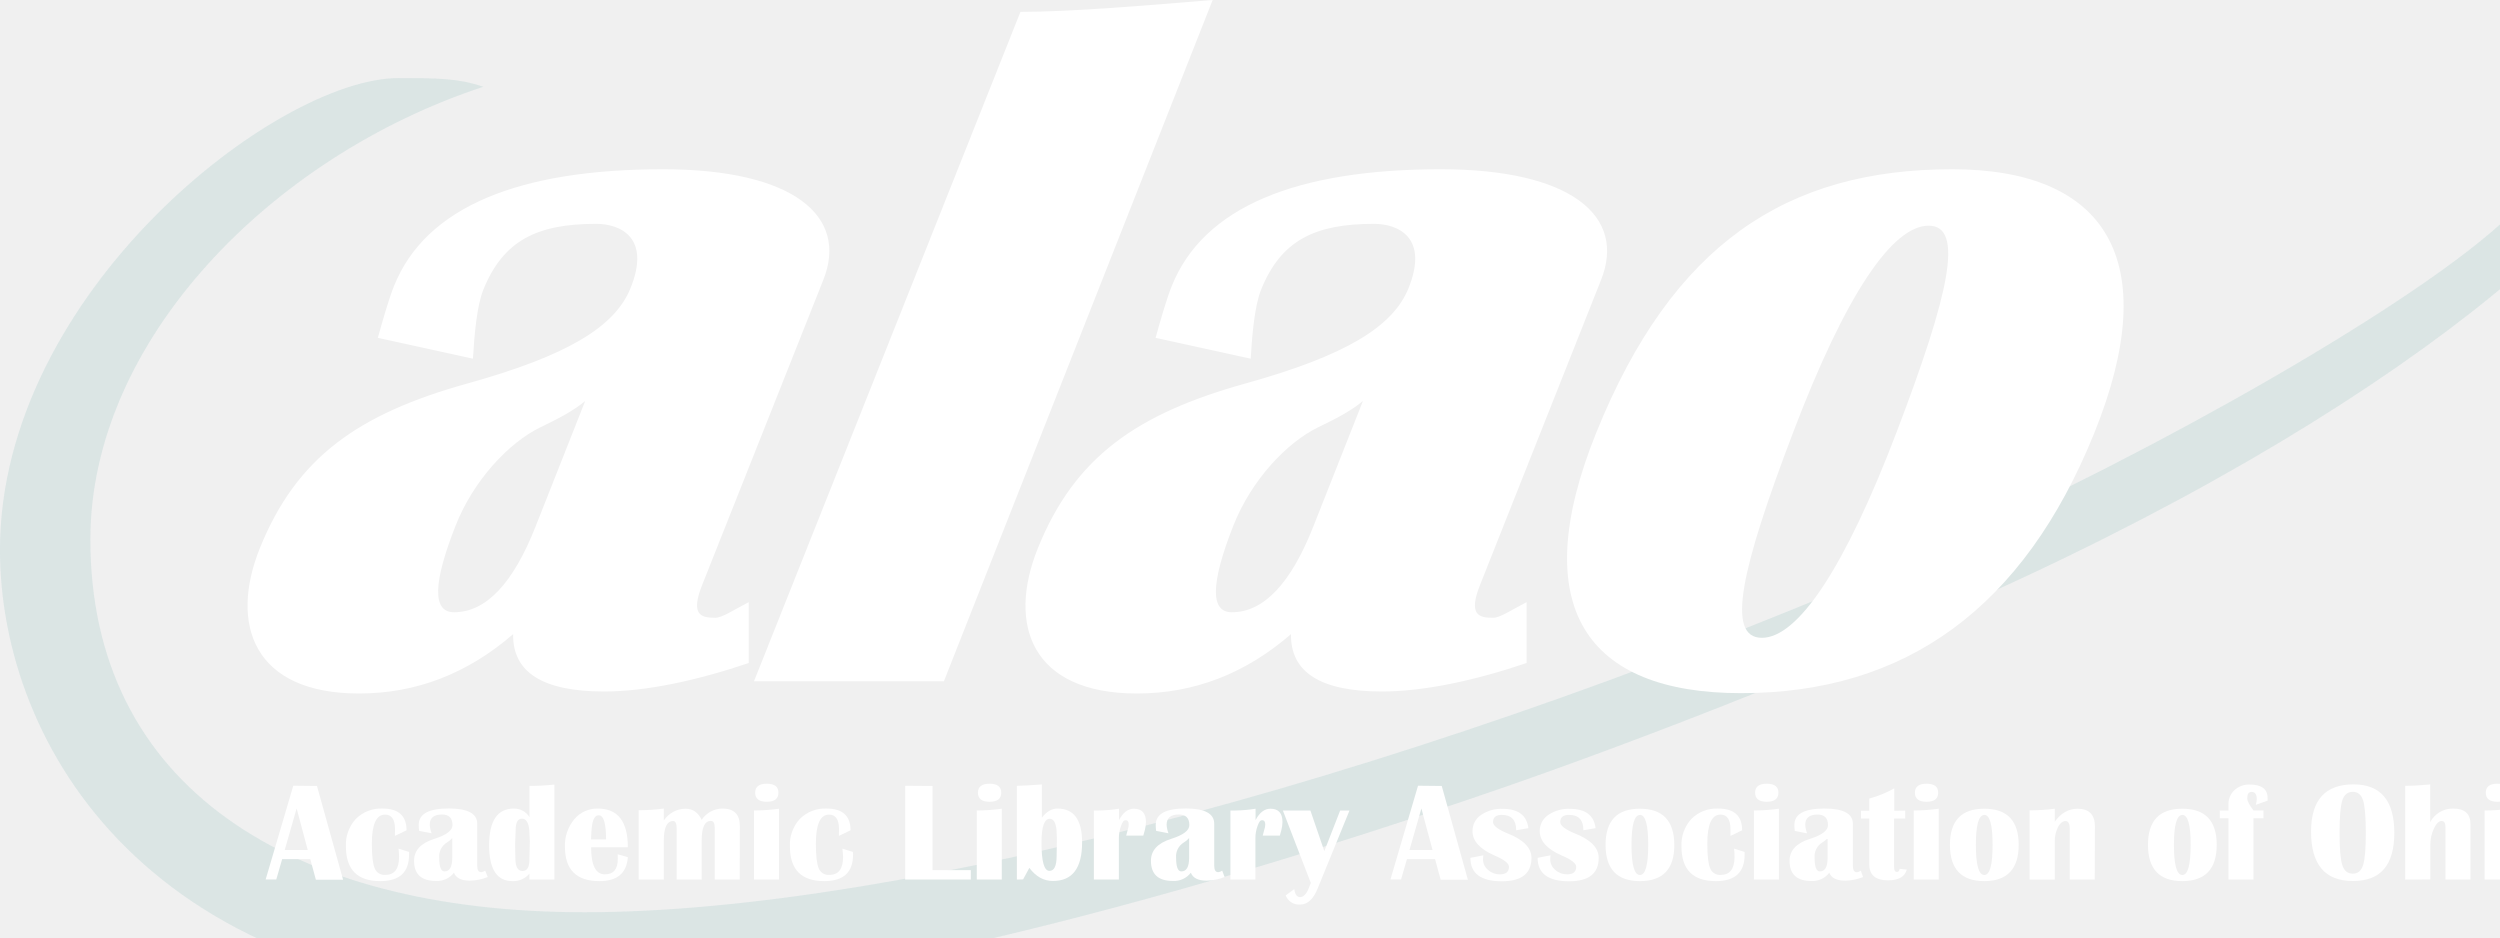
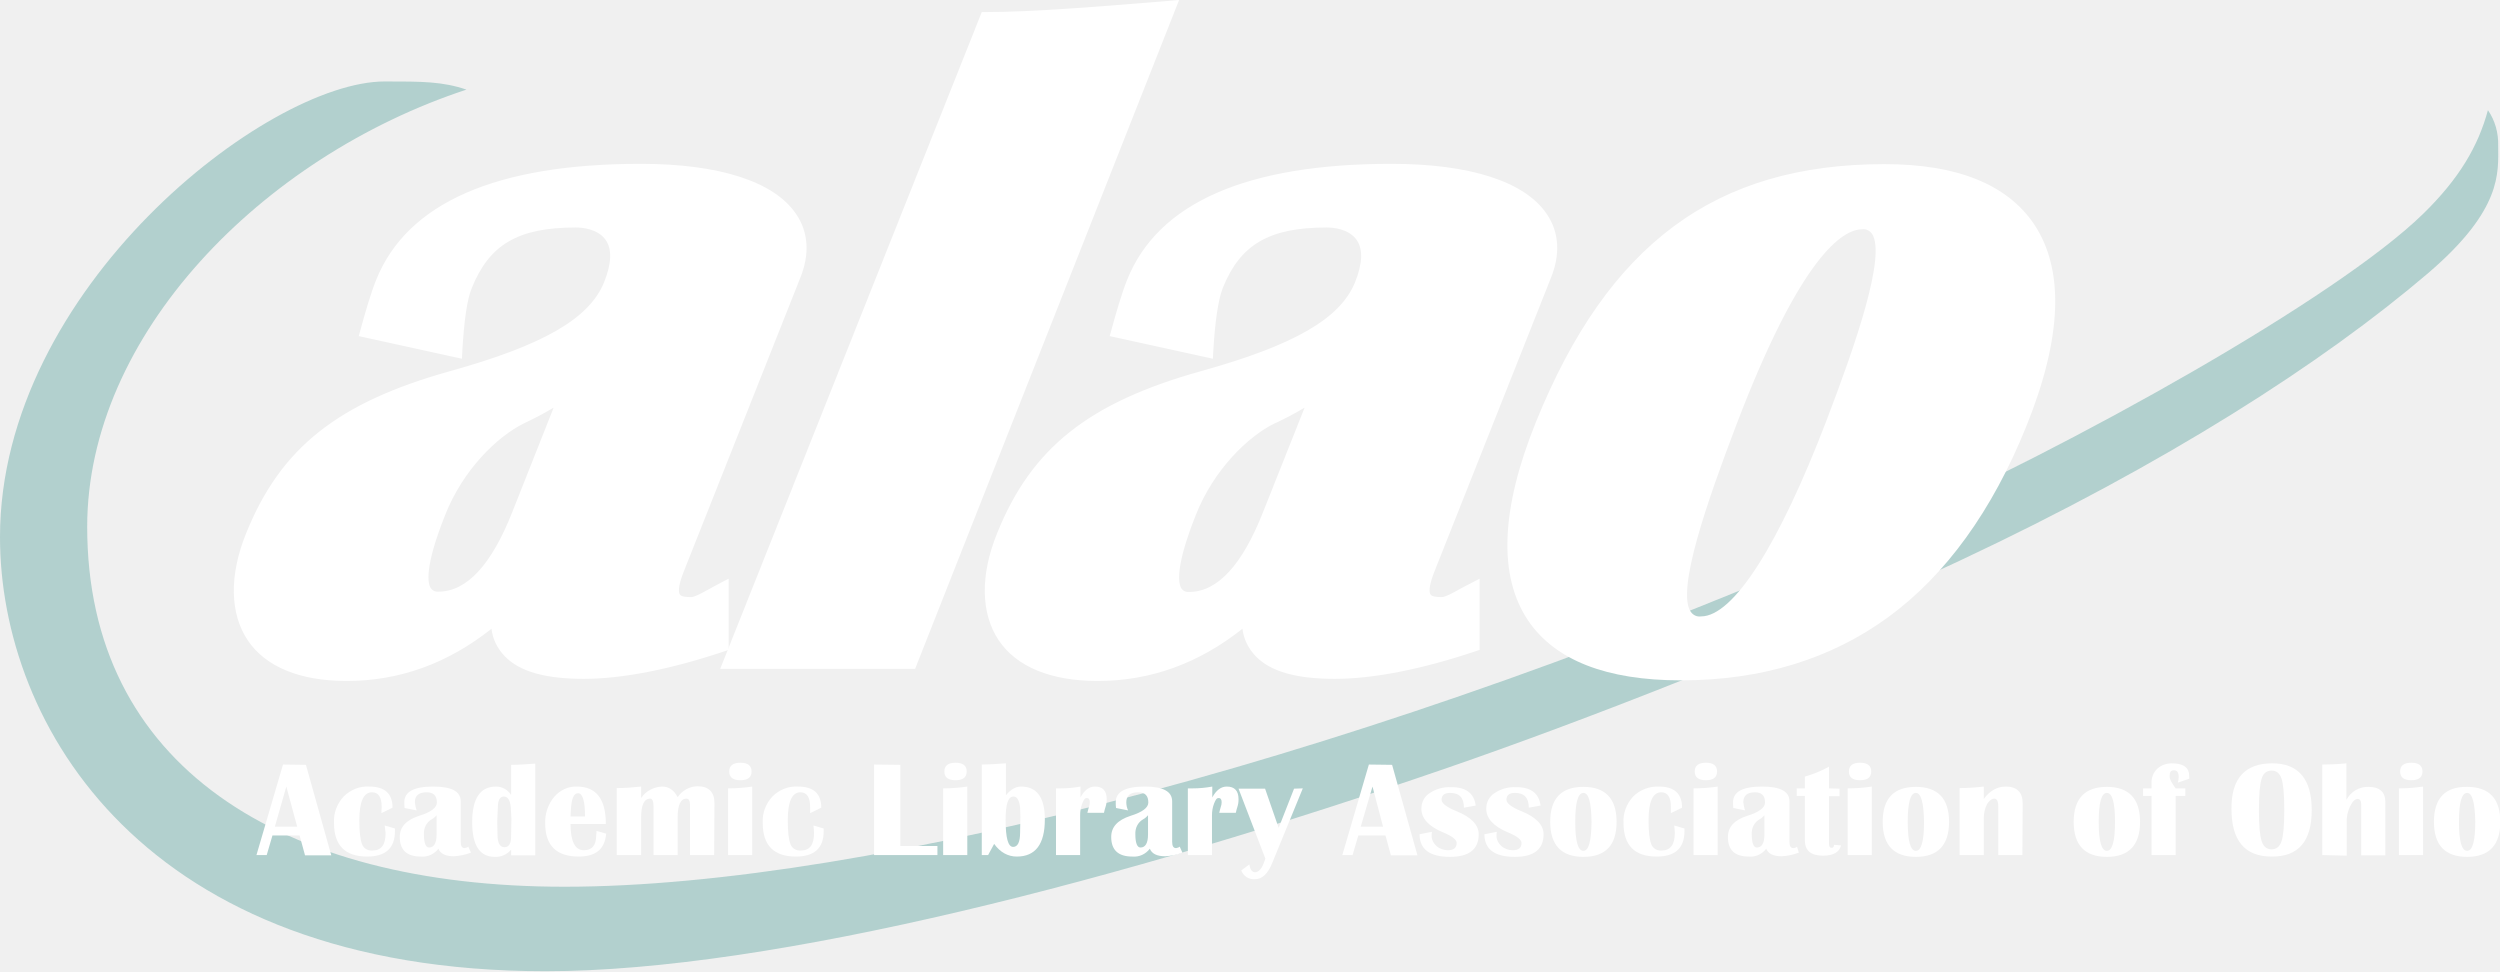
- <svg xmlns="http://www.w3.org/2000/svg" viewBox="0 0 800 300">
-   <defs>
-     <style>.cls-1{opacity:0.34;}.cls-2{fill:#b2d0ce;}.cls-3{fill:#fff;}</style>
-   </defs>
-   <g id="Layer_3" data-name="Layer 3">
-     <g class="cls-1">
-       <path class="cls-2" d="M845.36,59.41A20.06,20.06,0,0,0,842,47.64c-3.2,11.9-9.52,22.66-21.55,34.36-28.66,27.85-115.71,76.74-179.09,104.74C474.26,260.54,305.41,305,204.41,305,110,305,46.26,264.59,46.26,185.7,46.26,122.27,104,63.21,172,40.85c-8.06-2.75-14.65-2.78-27.21-2.78-38.83,0-127.46,68.64-127.46,151C17.34,251.27,64.79,333,198.1,333c75.45,0,191.83-30.41,299.54-67.64,42.3-14.62,109.16-40.26,169.13-68.39,68.57-32.16,120.6-65.65,155.23-95.26C846.82,80.45,845.36,68.32,845.36,59.41Z" transform="translate(-17.34 -13.08)" />
-     </g>
-   </g>
-   <g id="Layer_1" data-name="Layer 1">
-     <path class="cls-3" d="M118.77,264.59l8.36,30h-8.71L116.63,288h-9l-1.88,6.51h-3.4l8.84-30Zm-10.32,20.48h7.36l-3.55-13.29Z" transform="translate(-17.34 -13.08)" />
-     <path class="cls-3" d="M144.87,284.65l3.37,1.05,0,.9q0,8.44-9.21,8.44-11,0-11-11.09a12.16,12.16,0,0,1,3.19-8.83,11.31,11.31,0,0,1,8.54-3.3q7.67,0,7.67,6.95l-3.73,1.8.05-2.06q0-4.75-3.18-4.76-4.23,0-4.24,9.3,0,5.74.9,7.87a3.35,3.35,0,0,0,3.38,2.13q4.43,0,4.43-5.75A22.32,22.32,0,0,0,144.87,284.65Z" transform="translate(-17.34 -13.08)" />
-     <path class="cls-3" d="M173.41,293.73a15.76,15.76,0,0,1-5.74,1.16q-4.08,0-5.07-2.54a6.75,6.75,0,0,1-5.76,2.63q-7,0-7-6.45,0-4.95,6.43-7c3.92-1.23,5.87-2.7,5.87-4.41,0-2.26-1.11-3.4-3.35-3.4q-3.93,0-3.93,3.27a8.79,8.79,0,0,0,.6,2.74l-4-.77a14.77,14.77,0,0,1-.13-1.93q0-5.24,9.6-5.24,9.12,0,9.12,4.89v13.42c0,1.39.43,2.08,1.3,2.08a2.58,2.58,0,0,0,1.25-.5Zm-11.35-12.48a6.71,6.71,0,0,1-1.71,1.43,5.17,5.17,0,0,0-2.46,4.86q0,4.4,1.69,4.39,2.47,0,2.48-4.34Z" transform="translate(-17.34 -13.08)" />
-     <path class="cls-3" d="M194.75,264.15v30.39h-8v-1.89a6.71,6.71,0,0,1-5.43,2.39q-7.45,0-7.46-11.46,0-11.76,7.92-11.76a5.77,5.77,0,0,1,5,2.75v-10Q190.34,264.59,194.75,264.15Zm-10.4,10.9c-1.34,0-2,1.23-2,3.68l-.18,4.71.09,4.28q0,4.08,2.3,4.08t2.19-4l.14-5.44-.18-3.68C186.47,276.26,185.68,275.05,184.35,275.05Z" transform="translate(-17.34 -13.08)" />
-     <path class="cls-3" d="M215,286.45l3.25.94q-.55,7.65-9.08,7.65-11.06,0-11.05-11a13,13,0,0,1,3-8.81,9.51,9.51,0,0,1,7.51-3.41q9.63,0,9.62,12.39H206.5q0,8.67,4.41,8.66c2.74,0,4.12-1.63,4.12-4.89C215,287.53,215,287,215,286.45Zm-8.53-4.76h4.81c0-5.14-.78-7.72-2.33-7.72s-2.2,1.92-2.39,5.75Z" transform="translate(-17.34 -13.08)" />
-     <path class="cls-3" d="M254.05,294.54h-8V277.92c0-1.43-.42-2.15-1.25-2.15q-2.92,0-2.92,6.25v12.52h-8V278.29c0-1.65-.38-2.48-1.12-2.48-2,0-3,2.09-3,6.25v12.48h-8.05V272.35a61,61,0,0,0,8.05-.53v3.82a8.43,8.43,0,0,1,6.95-3.77q3.47,0,5.17,3.55a8,8,0,0,1,6.64-3.6c3.72,0,5.57,1.86,5.57,5.57Z" transform="translate(-17.34 -13.08)" />
-     <path class="cls-3" d="M258.62,294.54v-22.1a60.07,60.07,0,0,0,8-.57v22.67Zm4.09-30.67c2.49,0,3.73.95,3.73,2.87s-1.24,2.91-3.73,2.91-3.72-1-3.72-2.91S260.23,263.87,262.71,263.87Z" transform="translate(-17.34 -13.08)" />
-     <path class="cls-3" d="M286.9,284.65l3.37,1.05.05.9q0,8.44-9.21,8.44-11,0-11-11.09a12.16,12.16,0,0,1,3.19-8.83,11.31,11.31,0,0,1,8.54-3.3q7.67,0,7.67,6.95l-3.73,1.8.05-2.06q0-4.75-3.18-4.76-4.23,0-4.23,9.3,0,5.74.9,7.87a3.34,3.34,0,0,0,3.37,2.13c3,0,4.43-1.92,4.43-5.75A22.32,22.32,0,0,0,286.9,284.65Z" transform="translate(-17.34 -13.08)" />
-     <path class="cls-3" d="M315.74,264.59v26.94H328v3h-21v-30Z" transform="translate(-17.34 -13.08)" />
-     <path class="cls-3" d="M329.91,294.54v-22.1a60.07,60.07,0,0,0,8-.57v22.67Zm4.1-30.67c2.48,0,3.73.95,3.73,2.87s-1.25,2.91-3.73,2.91-3.73-1-3.73-2.91S331.52,263.87,334,263.87Z" transform="translate(-17.34 -13.08)" />
-     <path class="cls-3" d="M342.74,294.54v-30q1.93,0,8-.44v10.63q2.24-2.91,5-2.91,7.88,0,7.87,10.85,0,12.33-9.34,12.32c-2.93,0-5.45-1.39-7.54-4.19l-2,3.69Zm10.53-19.45q-2.65,0-2.65,7.67c0,6,.84,9,2.54,9q2.29,0,2.3-4.72l.09-5.43-.13-3C355.17,276.28,354.45,275.09,353.27,275.09Z" transform="translate(-17.34 -13.08)" />
-     <path class="cls-3" d="M383.2,280.48h-5.48q.33-1.29.51-1.92a5.24,5.24,0,0,0,.3-1.63c0-.92-.33-1.38-1-1.38s-1,.61-1.46,1.84a11.06,11.06,0,0,0-.69,3.91v13.24h-8v-22.1h1.58a43.64,43.64,0,0,0,6.47-.57v3.64q1.92-3.64,4.76-3.64,3.85,0,3.85,4.25a10.57,10.57,0,0,1-.35,2.57C383.58,279.08,383.42,279.68,383.2,280.48Z" transform="translate(-17.34 -13.08)" />
-     <path class="cls-3" d="M409.21,293.73a15.72,15.72,0,0,1-5.74,1.16q-4.08,0-5.06-2.54a6.78,6.78,0,0,1-5.77,2.63q-7,0-7-6.45,0-4.95,6.42-7c3.92-1.23,5.87-2.7,5.87-4.41,0-2.26-1.11-3.4-3.35-3.4-2.62,0-3.92,1.09-3.92,3.27a8.72,8.72,0,0,0,.59,2.74l-3.95-.77a14.77,14.77,0,0,1-.13-1.93q0-5.24,9.6-5.24,9.12,0,9.12,4.89v13.42c0,1.39.43,2.08,1.3,2.08a2.58,2.58,0,0,0,1.25-.5Zm-11.35-12.48a6.71,6.71,0,0,1-1.71,1.43,5.17,5.17,0,0,0-2.46,4.86q0,4.4,1.69,4.39,2.47,0,2.48-4.34Z" transform="translate(-17.34 -13.08)" />
-     <path class="cls-3" d="M426.89,280.48h-5.48q.33-1.29.51-1.92a5.24,5.24,0,0,0,.3-1.63c0-.92-.33-1.38-1-1.38s-1,.61-1.46,1.84a11.06,11.06,0,0,0-.69,3.91v13.24h-8v-22.1h1.58a43.64,43.64,0,0,0,6.47-.57v3.64q1.92-3.64,4.76-3.64,3.86,0,3.85,4.25a10.57,10.57,0,0,1-.35,2.57C427.27,279.08,427.11,279.68,426.89,280.48Z" transform="translate(-17.34 -13.08)" />
-     <path class="cls-3" d="M449.18,272.44,439,297.37q-2.07,5.17-5.62,5.17a4.57,4.57,0,0,1-4.62-2.94l2.74-2c.25,1.71.87,2.56,1.88,2.56s2.07-1,2.79-2.92l.63-1.62-8.94-23.17h8.81l4.45,13,5.07-13Z" transform="translate(-17.34 -13.08)" />
-     <path class="cls-3" d="M478.7,264.59l8.36,30h-8.71L476.56,288h-9l-1.88,6.51h-3.4l8.83-30Zm-10.32,20.48h7.36l-3.55-13.29Z" transform="translate(-17.34 -13.08)" />
-     <path class="cls-3" d="M506.42,278.09l-3.9.68c0-3.28-1.53-4.93-4.59-4.93-1.88,0-2.82.78-2.82,2.32,0,1.15,1.61,2.37,4.84,3.69,5,2,7.46,4.62,7.46,7.74q0,7.5-9.48,7.5-10.06,0-10.06-7.5l4.12-.81a10.49,10.49,0,0,0-.09,1.33,4.34,4.34,0,0,0,1.63,3.35,5.57,5.57,0,0,0,3.77,1.41c1.94,0,2.91-.8,2.91-2.41,0-1.11-1.55-2.32-4.67-3.64q-7-3.07-7-7.78a6.12,6.12,0,0,1,2.68-5.13,11.37,11.37,0,0,1,7-2Q505.65,271.91,506.42,278.09Z" transform="translate(-17.34 -13.08)" />
-     <path class="cls-3" d="M527.93,278.09l-3.9.68c0-3.28-1.53-4.93-4.59-4.93-1.88,0-2.82.78-2.82,2.32,0,1.15,1.61,2.37,4.84,3.69,5,2,7.46,4.62,7.46,7.74q0,7.5-9.48,7.5-10.07,0-10.06-7.5l4.12-.81a10.49,10.49,0,0,0-.09,1.33,4.34,4.34,0,0,0,1.63,3.35,5.55,5.55,0,0,0,3.77,1.41c1.94,0,2.91-.8,2.91-2.41,0-1.11-1.55-2.32-4.67-3.64q-7-3.07-7-7.78a6.12,6.12,0,0,1,2.68-5.13,11.37,11.37,0,0,1,7-2Q527.16,271.91,527.93,278.09Z" transform="translate(-17.34 -13.08)" />
-     <path class="cls-3" d="M542.12,271.87q10.95,0,11,11.57t-11,11.6q-11,0-11-11.6T542.12,271.87Zm0,2q-2.7,0-2.7,9.6t2.7,9.61q2.64,0,2.65-9.61T542.12,273.84Z" transform="translate(-17.34 -13.08)" />
-     <path class="cls-3" d="M572.24,284.65l3.38,1.05,0,.9q0,8.44-9.21,8.44-11,0-11-11.09a12.2,12.2,0,0,1,3.19-8.83,11.34,11.34,0,0,1,8.54-3.3q7.68,0,7.68,6.95l-3.73,1.8,0-2.06q0-4.75-3.18-4.76-4.23,0-4.23,9.3,0,5.74.9,7.87a3.34,3.34,0,0,0,3.38,2.13q4.42,0,4.43-5.75A20.84,20.84,0,0,0,572.24,284.65Z" transform="translate(-17.34 -13.08)" />
-     <path class="cls-3" d="M578.6,294.54v-22.1a60,60,0,0,0,8-.57v22.67Zm4.1-30.67c2.49,0,3.73.95,3.73,2.87s-1.24,2.91-3.73,2.91-3.72-1-3.72-2.91S580.22,263.87,582.7,263.87Z" transform="translate(-17.34 -13.08)" />
-     <path class="cls-3" d="M613.53,293.73a15.76,15.76,0,0,1-5.74,1.16q-4.08,0-5.07-2.54A6.76,6.76,0,0,1,597,295q-7,0-7-6.45,0-4.95,6.42-7,5.88-1.85,5.88-4.41c0-2.26-1.12-3.4-3.35-3.4q-3.93,0-3.93,3.27a9,9,0,0,0,.59,2.74l-3.94-.77a14.77,14.77,0,0,1-.13-1.93q0-5.24,9.6-5.24,9.12,0,9.12,4.89v13.42c0,1.39.43,2.08,1.29,2.08a2.51,2.51,0,0,0,1.25-.5Zm-11.36-12.48a6.39,6.39,0,0,1-1.71,1.43,5.19,5.19,0,0,0-2.45,4.86q0,4.4,1.69,4.39,2.47,0,2.47-4.34Z" transform="translate(-17.34 -13.08)" />
-     <path class="cls-3" d="M627,272.48V275h-3.55v15.68c0,.95.32,1.42.94,1.42.46,0,.73-.33.82-1l2.3.25q-.94,3.44-6,3.44c-4,0-6-1.71-6-5.11V275h-2.65v-2.48h2.65v-3.9a35.21,35.21,0,0,0,8-3.27v7.17Z" transform="translate(-17.34 -13.08)" />
-     <path class="cls-3" d="M629.74,294.54v-22.1a60.07,60.07,0,0,0,8-.57v22.67Zm4.1-30.67c2.48,0,3.72.95,3.72,2.87s-1.24,2.91-3.72,2.91-3.73-1-3.73-2.91S631.35,263.87,633.84,263.87Z" transform="translate(-17.34 -13.08)" />
-     <path class="cls-3" d="M652.32,271.87q11,0,11,11.57t-11,11.6q-11,0-11-11.6T652.32,271.87Zm0,2q-2.7,0-2.7,9.6t2.7,9.61q2.65,0,2.65-9.61T652.32,273.84Z" transform="translate(-17.34 -13.08)" />
-     <path class="cls-3" d="M687.66,294.54h-8v-16.2c0-1.68-.45-2.53-1.34-2.53s-1.78.66-2.45,2a9.93,9.93,0,0,0-1,4.62v12.13h-8.05V272.39a60.49,60.49,0,0,0,8.05-.52V276q3-4.12,7.28-4.12,5.56,0,5.56,5.65Z" transform="translate(-17.34 -13.08)" />
-     <path class="cls-3" d="M715.69,271.87q11,0,11,11.57t-11,11.6q-11,0-11-11.6T715.69,271.87Zm0,2q-2.69,0-2.69,9.6t2.69,9.61q2.65,0,2.66-9.61T715.69,273.84Z" transform="translate(-17.34 -13.08)" />
-     <path class="cls-3" d="M741.65,272.44v2.48h-3.2v19.62h-8V274.92h-2.78v-2.48h2.78v-2a5.92,5.92,0,0,1,1.93-4.52,6.82,6.82,0,0,1,4.8-1.79q5.79,0,5.79,4.34c0,.21,0,.48,0,.81l-3.77,1.34a7.26,7.26,0,0,0,.3-1.78c0-1.56-.53-2.34-1.6-2.34s-1.44.69-1.44,2.06c0,.85.67,2.13,2,3.86Z" transform="translate(-17.34 -13.08)" />
-     <path class="cls-3" d="M770.45,264.08q13.06,0,13.07,15.51T770.23,295q-13.35,0-13.35-15.81Q756.88,264.08,770.45,264.08Zm-.22,2.39q-2.47,0-3.35,2.72c-.59,1.82-.88,5.28-.88,10.4s.29,8.53.88,10.34,1.7,2.72,3.35,2.72,2.7-.9,3.29-2.72.88-5.26.88-10.34-.3-8.58-.88-10.4S771.84,266.47,770.23,266.47Z" transform="translate(-17.34 -13.08)" />
-     <path class="cls-3" d="M787,294.54v-30q3.56,0,8-.44v12.06a8.14,8.14,0,0,1,7.33-4.34q5.57,0,5.56,5v17.7h-8v-16.8c0-1.28-.42-1.93-1.25-1.93s-1.7.82-2.46,2.45a12.33,12.33,0,0,0-1.14,5.27v11Z" transform="translate(-17.34 -13.08)" />
-     <path class="cls-3" d="M812.42,294.54v-22.1a60.07,60.07,0,0,0,8-.57v22.67Zm4.09-30.67c2.49,0,3.73.95,3.73,2.87s-1.24,2.91-3.73,2.91-3.72-1-3.72-2.91S814,263.87,816.51,263.87Z" transform="translate(-17.34 -13.08)" />
-     <path class="cls-3" d="M835,271.87q11,0,11,11.57T835,295q-11,0-11-11.6T835,271.87Zm0,2q-2.69,0-2.69,9.6t2.69,9.61q2.65,0,2.66-9.61T835,273.84Z" transform="translate(-17.34 -13.08)" />
-     <path class="cls-3" d="M405.39,13.08l-86,218H258.62l85.26-214.2C359.91,16.85,382.15,15,405.39,13.08Z" transform="translate(-17.34 -13.08)" />
-     <path class="cls-3" d="M280.76,102.75c8.26-20.45-9.51-35.51-51.24-35.51-46.21,0-75.87,12.05-86.06,37.27-1.75,4.33-3.84,11.72-5.21,16.68l30.43,6.67c.48-8.23,1.33-17.14,3.34-22.1,6.35-15.72,17.17-21.05,36.06-21.05,7.69,0,17.66,4.28,11,20.64-5,12.34-20.26,21.57-52.12,30.43-34.83,9.71-54.66,23.5-66.46,52.69C90.63,213,98.58,235,132.24,235q27.38,0,49.3-19-.3,18.36,29.14,18.36c13.4,0,29.75-3.53,46.26-9.12V205.77c-4.78,2.43-8.48,5-10.7,5-4.41,0-8.17-.7-4.12-10.72Zm-92,78.72Q177.94,209,162.63,209q-10.42,0,.52-27.76c5.69-14.43,17-26.51,27.1-31.42,5-2.44,9.95-4.81,14.35-8.42Z" transform="translate(-17.34 -13.08)" />
-     <path class="cls-3" d="M529.64,102.75c8.26-20.45-9.51-35.51-51.24-35.51-46.21,0-75.87,12.05-86.06,37.27-1.75,4.33-3.84,11.72-5.21,16.68l30.43,6.67c.48-8.23,1.33-17.14,3.34-22.1C427.25,90,438.07,84.71,457,84.71c7.69,0,17.66,4.28,11.05,20.64-5,12.34-20.26,21.57-52.12,30.43-34.83,9.71-54.66,23.5-66.46,52.69-9.92,24.57-2,46.53,31.69,46.53q27.38,0,49.3-19-.3,18.36,29.14,18.36c13.4,0,29.75-3.53,46.26-9.12V205.77c-4.78,2.43-8.48,5-10.7,5-4.41,0-8.17-.7-4.12-10.72Zm-92,78.72Q426.82,209,411.51,209q-10.42,0,.52-27.76c5.69-14.43,17-26.51,27.1-31.42,5-2.44,9.95-4.81,14.35-8.42Z" transform="translate(-17.34 -13.08)" />
-     <path class="cls-3" d="M642.06,67.24c-53,0-89.52,23.9-113.92,84.3-22.55,55.81-3.18,83.35,46.33,83.35,52.76,0,90.41-27.32,113-83.14S690.91,67.24,642.06,67.24Zm-17.69,83.82c-16.75,44-31.76,66.12-43.22,66.12-11.64,0-6.68-22,10.07-65.94S622.87,85.3,634.51,85.3C646,85.3,641.12,107.1,624.37,151.06Z" transform="translate(-17.34 -13.08)" />
-   </g>
+ <svg xmlns="http://www.w3.org/2000/svg" version="1.1" id="Layer_1" x="0px" y="0px" viewBox="0 0 828.6 321.9" style="enable-background:new 0 0 828.6 321.9;" xml:space="preserve">
+   <style type="text/css">
+ 	.st0{fill:#B2D0CE;}
+ 	.st1{fill:#FFFFFF;}
+ </style>
+   <path class="st0" d="M828,48.3c0.1-4.2-1-8.3-3.4-11.8c-3.2,11.9-9.5,22.7-21.5,34.4C774.5,98.8,687.4,147.6,624,175.6  c-167.1,73.8-335.9,118.3-436.9,118.3c-94.4,0-158.2-40.4-158.2-119.3c0-63.4,57.7-122.5,125.7-144.9C146.6,27,140,27,127.5,27  C88.6,27,0,95.6,0,178c0,62.2,47.5,143.9,180.8,143.9c75.4,0,191.8-30.4,299.5-67.6c42.3-14.6,109.2-40.3,169.1-68.4  C718,153.7,770,120.2,804.7,90.6C829.5,69.4,828,57.2,828,48.3z" />
+   <path class="st1" d="M101.4,253.5l8.4,30h-8.7l-1.8-6.6h-9l-1.9,6.5H85l8.8-30L101.4,253.5z M91.1,274h7.4l-3.6-13.3L91.1,274z" />
+   <path class="st1" d="M127.5,273.6l3.4,1v0.9c0,5.6-3.1,8.4-9.2,8.4c-7.3,0-11-3.7-11-11.1c-0.2-3.3,1-6.4,3.2-8.8  c2.3-2.3,5.4-3.5,8.5-3.3c5.1,0,7.7,2.3,7.7,7l-3.7,1.8l0.1-2.1c0-3.2-1.1-4.8-3.2-4.8c-2.8,0-4.2,3.1-4.2,9.3  c0,3.8,0.3,6.4,0.9,7.9c0.5,1.4,1.9,2.2,3.4,2.1c3,0,4.4-1.9,4.4-5.8C127.7,275.3,127.6,274.4,127.5,273.6z" />
+   <path class="st1" d="M156.1,282.6c-1.8,0.7-3.8,1.1-5.7,1.2c-2.7,0-4.4-0.8-5.1-2.5c-1.4,1.8-3.5,2.8-5.8,2.6c-4.7,0-7-2.2-7-6.5  c0-3.3,2.1-5.6,6.4-7c3.9-1.2,5.9-2.7,5.9-4.4c0-2.3-1.1-3.4-3.4-3.4c-2.6,0-3.9,1.1-3.9,3.3c0.1,0.9,0.3,1.9,0.6,2.7l-4-0.8  c-0.1-0.6-0.1-1.3-0.1-1.9c0-3.5,3.2-5.2,9.6-5.2c6.1,0,9.1,1.6,9.1,4.9V279c0,1.4,0.4,2.1,1.3,2.1c0.5-0.1,0.9-0.2,1.2-0.5  L156.1,282.6z M144.7,270.2c-0.5,0.6-1.1,1.1-1.7,1.4c-1.7,1-2.6,2.9-2.5,4.9c0,2.9,0.6,4.4,1.7,4.4c1.6,0,2.5-1.4,2.5-4.3  L144.7,270.2z" />
+   <path class="st1" d="M177.4,253.1v30.4h-8v-1.9c-1.3,1.6-3.3,2.5-5.4,2.4c-5,0-7.5-3.8-7.5-11.5c0-7.8,2.6-11.8,7.9-11.8  c2,0,3.9,1,5,2.8v-10C171.8,253.5,174.5,253.3,177.4,253.1z M167,264c-1.3,0-2,1.2-2,3.7l-0.2,4.7l0.1,4.3c0,2.7,0.8,4.1,2.3,4.1  c1.5,0,2.3-1.3,2.2-4l0.1-5.4l-0.2-3.7C169.1,265.2,168.3,264,167,264z" />
+   <path class="st1" d="M197.7,275.4l3.2,0.9c-0.4,5.1-3.4,7.6-9.1,7.6c-7.4,0-11.1-3.7-11.1-11c-0.1-3.2,0.9-6.3,3-8.8  c1.9-2.2,4.6-3.5,7.5-3.4c6.4,0,9.6,4.1,9.6,12.4h-11.7c0,5.8,1.5,8.7,4.4,8.7c2.7,0,4.1-1.6,4.1-4.9  C197.7,276.4,197.7,275.9,197.7,275.4z M189.1,270.6h4.8c0-5.1-0.8-7.7-2.3-7.7s-2.2,1.9-2.4,5.8L189.1,270.6z" />
+   <path class="st1" d="M236.7,283.4h-8v-16.6c0-1.4-0.4-2.1-1.2-2.1c-1.9,0-2.9,2.1-2.9,6.2v12.5h-8v-16.2c0-1.6-0.4-2.5-1.1-2.5  c-2,0-3,2.1-3,6.2v12.5h-8.1v-22.2c2.7,0,5.4-0.2,8.1-0.5v3.8c1.5-2.3,4.2-3.7,6.9-3.8c2.3,0,4,1.2,5.2,3.5c1.5-2.2,4-3.6,6.6-3.6  c3.7,0,5.6,1.9,5.6,5.6L236.7,283.4z" />
+   <path class="st1" d="M241.3,283.4v-22.1c2.7,0,5.3-0.2,8-0.6v22.7H241.3z M245.4,252.8c2.5,0,3.7,1,3.7,2.9s-1.2,2.9-3.7,2.9  s-3.7-1-3.7-2.9S242.9,252.8,245.4,252.8z" />
+   <path class="st1" d="M269.6,273.6l3.4,1l0,0.9c0,5.6-3.1,8.4-9.2,8.4c-7.3,0-11-3.7-11-11.1c-0.2-3.3,1-6.4,3.2-8.8  c2.3-2.3,5.4-3.5,8.5-3.3c5.1,0,7.7,2.3,7.7,7l-3.7,1.8l0-2.1c0-3.2-1.1-4.8-3.2-4.8c-2.8,0-4.2,3.1-4.2,9.3c0,3.8,0.3,6.4,0.9,7.9  c0.5,1.4,1.9,2.2,3.4,2.1c3,0,4.4-1.9,4.4-5.8C269.8,275.3,269.7,274.4,269.6,273.6z" />
+   <path class="st1" d="M298.4,253.5v26.9h12.3v3h-21v-30L298.4,253.5z" />
+   <path class="st1" d="M312.6,283.4v-22.1c2.7,0,5.3-0.2,8-0.6v22.7H312.6z M316.7,252.8c2.5,0,3.7,1,3.7,2.9s-1.2,2.9-3.7,2.9  s-3.7-1-3.7-2.9S314.2,252.8,316.7,252.8L316.7,252.8z" />
+   <path class="st1" d="M325.4,283.4v-30c1.3,0,4-0.1,8-0.4v10.6c1.5-1.9,3.2-2.9,5-2.9c5.3,0,7.9,3.6,7.9,10.9  c0,8.2-3.1,12.3-9.3,12.3c-2.9,0-5.5-1.4-7.5-4.2l-2,3.7L325.4,283.4z M335.9,264c-1.8,0-2.6,2.6-2.6,7.7c0,6,0.8,9,2.5,9  c1.5,0,2.3-1.6,2.3-4.7l0.1-5.4l-0.1-3C337.8,265.2,337.1,264,335.9,264z" />
+   <path class="st1" d="M365.9,269.4h-5.5c0.2-0.9,0.4-1.5,0.5-1.9c0.2-0.5,0.3-1.1,0.3-1.6c0-0.9-0.3-1.4-1-1.4s-1,0.6-1.5,1.8  c-0.5,1.3-0.7,2.6-0.7,3.9v13.2h-8v-22.1h1.6c2.2,0,4.3-0.2,6.5-0.6v3.6c1.3-2.4,2.9-3.6,4.8-3.6c2.6,0,3.9,1.4,3.9,4.2  c0,0.9-0.1,1.7-0.4,2.6C366.2,268,366.1,268.6,365.9,269.4z" />
+   <path class="st1" d="M391.9,282.6c-1.8,0.7-3.8,1.1-5.7,1.2c-2.7,0-4.4-0.8-5.1-2.5c-1.4,1.8-3.5,2.8-5.8,2.6c-4.7,0-7-2.2-7-6.5  c0-3.3,2.1-5.6,6.4-7c3.9-1.2,5.9-2.7,5.9-4.4c0-2.3-1.1-3.4-3.4-3.4c-2.6,0-3.9,1.1-3.9,3.3c0,0.9,0.2,1.9,0.6,2.7l-4-0.8  c-0.1-0.6-0.1-1.3-0.1-1.9c0-3.5,3.2-5.2,9.6-5.2c6.1,0,9.1,1.6,9.1,4.9V279c0,1.4,0.4,2.1,1.3,2.1c0.5-0.1,0.9-0.2,1.2-0.5  L391.9,282.6z M380.5,270.2c-0.5,0.6-1.1,1.1-1.7,1.4c-1.7,1-2.6,2.9-2.5,4.9c0,2.9,0.6,4.4,1.7,4.4c1.6,0,2.5-1.4,2.5-4.3  L380.5,270.2z" />
+   <path class="st1" d="M409.6,269.4h-5.5c0.2-0.9,0.4-1.5,0.5-1.9c0.2-0.5,0.3-1.1,0.3-1.6c0-0.9-0.3-1.4-1-1.4s-1,0.6-1.5,1.8  c-0.5,1.3-0.7,2.6-0.7,3.9v13.2h-8v-22.1h1.6c2.2,0,4.3-0.2,6.5-0.6v3.6c1.3-2.4,2.9-3.6,4.8-3.6c2.6,0,3.9,1.4,3.9,4.2  c0,0.9-0.1,1.7-0.4,2.6C409.9,268,409.8,268.6,409.6,269.4z" />
+   <path class="st1" d="M431.8,261.3l-10.2,24.9c-1.4,3.4-3.3,5.2-5.6,5.2c-2,0.2-3.9-1-4.6-2.9l2.7-2c0.2,1.7,0.9,2.6,1.9,2.6  s2.1-1,2.8-2.9l0.6-1.6l-8.9-23.2h8.8l4.5,13l5.1-13L431.8,261.3z" />
+   <path class="st1" d="M461.4,253.5l8.4,30H461l-1.8-6.6h-9l-1.9,6.5h-3.4l8.8-30L461.4,253.5z M451,274h7.4l-3.5-13.3L451,274z" />
+   <path class="st1" d="M489.1,267l-3.9,0.7c0-3.3-1.5-4.9-4.6-4.9c-1.9,0-2.8,0.8-2.8,2.3c0,1.1,1.6,2.4,4.8,3.7c5,2,7.5,4.6,7.5,7.7  c0,5-3.2,7.5-9.5,7.5c-6.7,0-10.1-2.5-10.1-7.5l4.1-0.8c-0.1,0.4-0.1,0.9-0.1,1.3c0,1.3,0.6,2.5,1.6,3.4c1,0.9,2.4,1.4,3.8,1.4  c1.9,0,2.9-0.8,2.9-2.4c0-1.1-1.5-2.3-4.7-3.6c-4.7-2-7-4.6-7-7.8c0-2.1,1-4,2.7-5.1c2.1-1.4,4.5-2.1,7-2  C485.8,260.8,488.6,262.9,489.1,267z" />
+   <path class="st1" d="M510.6,267l-3.9,0.7c0-3.3-1.5-4.9-4.6-4.9c-1.9,0-2.8,0.8-2.8,2.3c0,1.1,1.6,2.4,4.8,3.7c5,2,7.5,4.6,7.5,7.7  c0,5-3.2,7.5-9.5,7.5c-6.7,0-10.1-2.5-10.1-7.5l4.1-0.8c-0.1,0.4-0.1,0.9-0.1,1.3c0,1.3,0.6,2.5,1.6,3.4c1,0.9,2.4,1.4,3.8,1.4  c1.9,0,2.9-0.8,2.9-2.4c0-1.1-1.5-2.3-4.7-3.6c-4.7-2-7-4.6-7-7.8c0-2.1,1-4,2.7-5.1c2.1-1.4,4.5-2.1,7-2  C507.3,260.8,510.1,262.9,510.6,267z" />
+   <path class="st1" d="M524.8,260.8c7.3,0,11,3.9,11,11.6s-3.6,11.6-11,11.6c-7.3,0-11-3.9-11-11.6S517.4,260.8,524.8,260.8z   M524.8,262.8c-1.8,0-2.7,3.2-2.7,9.6c0,6.4,0.9,9.6,2.7,9.6c1.8,0,2.6-3.2,2.7-9.6C527.4,266,526.6,262.8,524.8,262.8L524.8,262.8z  " />
+   <path class="st1" d="M554.9,273.6l3.4,1v0.9c0,5.6-3.1,8.4-9.2,8.4c-7.3,0-11-3.7-11-11.1c-0.2-3.3,1-6.4,3.2-8.8  c2.3-2.3,5.4-3.4,8.5-3.3c5.1,0,7.7,2.3,7.7,7l-3.7,1.8v-2.1c0-3.2-1.1-4.8-3.2-4.8c-2.8,0-4.2,3.1-4.2,9.3c0,3.8,0.3,6.4,0.9,7.9  c0.5,1.4,1.9,2.2,3.4,2.1c2.9,0,4.4-1.9,4.4-5.8C555.1,275.3,555,274.4,554.9,273.6z" />
+   <path class="st1" d="M561.3,283.4v-22.1c2.7,0,5.3-0.2,8-0.6v22.7H561.3z M565.4,252.8c2.5,0,3.7,1,3.7,2.9s-1.2,2.9-3.7,2.9  s-3.7-1-3.7-2.9S562.9,252.8,565.4,252.8L565.4,252.8z" />
+   <path class="st1" d="M596.2,282.6c-1.8,0.7-3.8,1.1-5.7,1.2c-2.7,0-4.4-0.8-5.1-2.5c-1.4,1.8-3.5,2.8-5.7,2.6c-4.7,0-7-2.1-7-6.5  c0-3.3,2.1-5.6,6.4-7c3.9-1.2,5.9-2.7,5.9-4.4c0-2.3-1.1-3.4-3.3-3.4c-2.6,0-3.9,1.1-3.9,3.3c0.1,0.9,0.3,1.9,0.6,2.7l-3.9-0.8  c-0.1-0.6-0.1-1.3-0.1-1.9c0-3.5,3.2-5.2,9.6-5.2c6.1,0,9.1,1.6,9.1,4.9V279c0,1.4,0.4,2.1,1.3,2.1c0.5,0,0.9-0.2,1.2-0.5  L596.2,282.6z M584.8,270.2c-0.5,0.6-1.1,1.1-1.7,1.4c-1.7,1-2.6,2.9-2.5,4.9c0,2.9,0.6,4.4,1.7,4.4c1.6,0,2.5-1.4,2.5-4.3  L584.8,270.2z" />
+   <path class="st1" d="M609.7,261.4v2.5h-3.5v15.7c0,1,0.3,1.4,0.9,1.4c0.5,0,0.7-0.3,0.8-1l2.3,0.2c-0.6,2.3-2.6,3.4-6,3.4  c-4,0-6-1.7-6-5.1v-14.7h-2.7v-2.5h2.7v-3.9c2.8-0.8,5.5-1.9,8-3.3v7.2L609.7,261.4z" />
+   <path class="st1" d="M612.4,283.4v-22.1c2.7,0,5.3-0.2,8-0.6v22.7H612.4z M616.5,252.8c2.5,0,3.7,1,3.7,2.9s-1.2,2.9-3.7,2.9  s-3.7-1-3.7-2.9S614,252.8,616.5,252.8L616.5,252.8z" />
+   <path class="st1" d="M635,260.8c7.3,0,11,3.9,11,11.6s-3.7,11.6-11,11.6c-7.3,0-11-3.9-11-11.6S627.6,260.8,635,260.8z M635,262.8  c-1.8,0-2.7,3.2-2.7,9.6c0,6.4,0.9,9.6,2.7,9.6c1.8,0,2.7-3.2,2.7-9.6C637.6,266,636.7,262.8,635,262.8L635,262.8z" />
+   <path class="st1" d="M670.3,283.4h-8v-16.2c0-1.7-0.5-2.5-1.3-2.5s-1.8,0.7-2.5,2c-0.7,1.4-1,3-1,4.6v12.1h-8v-22.2  c2.7,0,5.4-0.2,8-0.5v4.1c2-2.7,4.4-4.1,7.3-4.1c3.7,0,5.6,1.9,5.6,5.6L670.3,283.4z" />
+   <path class="st1" d="M698.3,260.8c7.3,0,11,3.9,11,11.6s-3.7,11.6-11,11.6c-7.3,0-11-3.9-11-11.6S691,260.8,698.3,260.8z   M698.3,262.8c-1.8,0-2.7,3.2-2.7,9.6c0,6.4,0.9,9.6,2.7,9.6c1.8,0,2.7-3.2,2.7-9.6C701,266,700.1,262.8,698.3,262.8L698.3,262.8z" />
+   <path class="st1" d="M724.3,261.3v2.5h-3.2v19.6h-8v-19.6h-2.8v-2.5h2.8v-2c0-1.7,0.7-3.4,1.9-4.5c1.3-1.2,3-1.8,4.8-1.8  c3.9,0,5.8,1.4,5.8,4.3c0,0.2,0,0.5,0,0.8l-3.8,1.3c0.2-0.6,0.3-1.2,0.3-1.8c0-1.6-0.5-2.3-1.6-2.3s-1.4,0.7-1.4,2.1  c0,0.9,0.7,2.1,2,3.9L724.3,261.3z" />
+   <path class="st1" d="M753.1,253c8.7,0,13.1,5.2,13.1,15.5c0,10.3-4.4,15.5-13.3,15.4c-8.9,0-13.3-5.3-13.3-15.8  C739.5,258,744.1,253,753.1,253z M752.9,255.4c-1.6,0-2.8,0.9-3.3,2.7c-0.6,1.8-0.9,5.3-0.9,10.4s0.3,8.5,0.9,10.3s1.7,2.7,3.3,2.7  s2.7-0.9,3.3-2.7s0.9-5.3,0.9-10.3s-0.3-8.6-0.9-10.4S754.5,255.4,752.9,255.4L752.9,255.4z" />
+   <path class="st1" d="M769.7,283.4v-30c2.4,0,5-0.1,8-0.4v12.1c1.4-2.7,4.3-4.4,7.3-4.3c3.7,0,5.6,1.7,5.6,5v17.7h-8v-16.8  c0-1.3-0.4-1.9-1.2-1.9s-1.7,0.8-2.5,2.5c-0.8,1.7-1.2,3.5-1.1,5.3v11L769.7,283.4z" />
+   <path class="st1" d="M795.1,283.4v-22.1c2.7,0,5.3-0.2,8-0.6v22.7H795.1z M799.2,252.8c2.5,0,3.7,1,3.7,2.9s-1.2,2.9-3.7,2.9  s-3.7-1-3.7-2.9S796.7,252.8,799.2,252.8z" />
+   <path class="st1" d="M817.7,260.8c7.3,0,11,3.9,11,11.6s-3.7,11.6-11,11.6c-7.3,0-11-3.9-11-11.6S810.3,260.7,817.7,260.8z   M817.7,262.8c-1.8,0-2.7,3.2-2.7,9.6c0,6.4,0.9,9.6,2.7,9.6c1.8,0,2.7-3.2,2.7-9.6C820.3,266,819.4,262.8,817.7,262.8L817.7,262.8z  " />
+   <path class="st1" d="M388.1,2l-86,218h-60.8L326.5,5.8C342.6,5.8,364.8,3.9,388.1,2z" />
+   <path class="st1" d="M303.3,221.7h-64.6L325.4,4h1.2c15.3,0,36.2-1.7,58.3-3.5l5.9-0.5L303.3,221.7z M243.9,218.2h57L385.4,4h-0.2  c-21.6,1.8-42.1,3.4-57.4,3.5L243.9,218.2z" />
+   <path class="st1" d="M263.4,91.7c8.3-20.4-9.5-35.5-51.2-35.5c-46.2,0-75.9,12.1-86.1,37.3c-1.8,4.3-3.8,11.7-5.2,16.7l30.4,6.7  c0.5-8.2,1.3-17.1,3.3-22.1c6.4-15.7,17.2-21.1,36.1-21.1c7.7,0,17.7,4.3,11,20.6c-5,12.3-20.3,21.6-52.1,30.4  c-34.8,9.7-54.7,23.5-66.5,52.7c-9.9,24.5-1.9,46.5,31.7,46.5c18.3,0,34.7-6.3,49.3-19c-0.2,12.2,9.5,18.4,29.1,18.4  c13.4,0,29.8-3.5,46.3-9.1v-19.5c-4.8,2.4-8.5,5-10.7,5c-4.4,0-8.2-0.7-4.1-10.7L263.4,91.7z M171.4,170.4  c-7.2,18.4-15.9,27.5-26.1,27.5c-6.9,0-6.8-9.3,0.5-27.8c5.7-14.4,17-26.5,27.1-31.4c5-2.4,9.9-4.8,14.4-8.4L171.4,170.4z" />
+   <path class="st1" d="M114.9,225.7c-15.5,0-26.9-4.7-32.8-13.5s-6.2-21.5-0.5-35.5C93,148.4,112,133.4,149.2,123  c30.9-8.6,46.1-17.4,51-29.4c2.5-6.2,2.7-10.9,0.6-14c-2.6-3.8-7.9-4.2-10-4.2c-19,0-28.6,5.6-34.4,20c-1.6,3.8-2.6,10.9-3.2,21.5  l-0.1,2l-34.2-7.5l0.5-1.8c1.4-5.2,3.5-12.5,5.3-16.9c10.3-25.5,39.8-38.4,87.7-38.4c26,0,44.3,5.9,51.5,16.7  c4.1,6,4.5,13.4,1.3,21.2l-38.6,97.3c-2.1,5.3-1.6,7-1.3,7.5c0.5,0.8,2.2,0.9,3.8,0.9c1.1,0,3.5-1.3,6-2.7c1.2-0.6,2.5-1.4,3.9-2.1  l2.5-1.3v23.6l-1.2,0.4c-17.8,6-34,9.2-46.8,9.2c-12.7,0-21.3-2.4-26.2-7.5c-2.4-2.5-4-5.6-4.4-9.1  C148.4,219.9,132.4,225.7,114.9,225.7z M190.7,71.9c5.8,0,10.5,2.1,12.9,5.7c2.8,4.1,2.7,10-0.3,17.3c-5.3,13.2-21.2,22.6-53.3,31.5  c-36,10-54.3,24.5-65.3,51.7c-5.2,12.8-5.2,24.3,0.2,32.2c5.4,7.9,15.6,11.9,29.9,11.9c17.7,0,33.9-6.2,48.1-18.6l3-2.6l-0.1,3.9  c-0.1,4.2,1.1,7.6,3.7,10.1c4.2,4.3,12.2,6.4,23.7,6.4c12.2,0,27.6-3,44.5-8.6v-15.3l-1.3,0.7c-3.3,1.8-5.6,3.1-7.6,3.1  c-2.5,0-5.2-0.2-6.7-2.4s-1.2-5.5,1-10.7L261.9,91c2.8-6.9,2.4-12.9-1-18c-6.6-9.7-23.9-15.1-48.7-15.1c-46.3,0-74.7,12.2-84.4,36.2  c-1.5,3.7-3.3,9.8-4.6,14.7l26.6,5.8c0.7-10,1.7-16.6,3.3-20.6C159.4,78.3,170.3,71.9,190.7,71.9z M145.3,199.6  c-2.1,0.1-4.2-0.9-5.4-2.6c-2.8-4.1-1.5-12.9,4.3-27.5c5.5-13.9,16.7-26.9,28-32.4l0.4-0.2c4.9-2.4,9.4-4.6,13.6-8l5.2-4.3  L173.1,171C165.6,190,156.2,199.6,145.3,199.6z M183.5,135.1c-3,1.8-6.2,3.5-9.4,5l-0.4,0.2c-8.8,4.3-20.3,15.4-26.2,30.5  c-6.8,17.1-5.8,22.5-4.7,24.2c0.6,0.8,1.5,1.2,2.5,1.1c9.4,0,17.6-8.9,24.5-26.4L183.5,135.1z" />
+   <path class="st1" d="M512.3,91.7c8.3-20.4-9.5-35.5-51.2-35.5c-46.2,0-75.9,12.1-86.1,37.3c-1.8,4.3-3.8,11.7-5.2,16.7l30.4,6.7  c0.5-8.2,1.3-17.1,3.3-22.1c6.3-15.8,17.2-21.1,36.1-21.1c7.7,0,17.7,4.3,11,20.6c-5,12.3-20.3,21.6-52.1,30.4  c-34.8,9.7-54.7,23.5-66.5,52.7c-9.9,24.6-2,46.5,31.7,46.5c18.3,0,34.7-6.3,49.3-19c-0.2,12.2,9.5,18.4,29.1,18.4  c13.4,0,29.8-3.5,46.3-9.1v-19.5c-4.8,2.4-8.5,5-10.7,5c-4.4,0-8.2-0.7-4.1-10.7L512.3,91.7z M420.3,170.4  c-7.2,18.4-15.9,27.5-26.1,27.5c-6.9,0-6.8-9.3,0.5-27.8c5.7-14.4,17-26.5,27.1-31.4c5-2.4,10-4.8,14.4-8.4L420.3,170.4z" />
+   <path class="st1" d="M363.8,225.7c-15.5,0-26.9-4.7-32.8-13.5s-6.2-21.5-0.5-35.5c11.4-28.3,30.4-43.3,67.6-53.7  c30.9-8.6,46.1-17.4,51-29.4c2.5-6.2,2.7-10.9,0.6-14c-2.6-3.8-7.9-4.2-10-4.2c-19,0-28.6,5.6-34.4,20c-1.5,3.8-2.6,10.9-3.2,21.5  l-0.1,2l-34.2-7.5l0.5-1.8c1.4-5.2,3.5-12.5,5.3-16.9c10.2-25.5,39.7-38.4,87.6-38.4c26,0,44.3,5.9,51.5,16.7  c4.1,6,4.5,13.4,1.3,21.2l-38.6,97.3c-2.1,5.3-1.6,7-1.3,7.5c0.5,0.8,2.2,0.9,3.8,0.9c1.1,0,3.5-1.3,6-2.7c1.2-0.6,2.5-1.4,4-2.1  l2.5-1.3v23.6l-1.2,0.4c-17.8,6-34,9.2-46.8,9.2c-12.7,0-21.3-2.4-26.2-7.5c-2.4-2.5-4-5.6-4.4-9.1  C397.3,219.9,381.3,225.7,363.8,225.7z M439.7,71.9c5.8,0,10.5,2.1,12.9,5.7c2.8,4.1,2.7,10-0.3,17.3c-5.3,13.2-21.2,22.6-53.3,31.5  c-36,10-54.3,24.5-65.3,51.7c-5.2,12.9-5.1,24.3,0.2,32.2s15.6,11.9,29.9,11.9c17.7,0,33.9-6.2,48.1-18.6l3-2.6l-0.1,3.9  c-0.1,4.2,1.1,7.6,3.7,10.1c4.2,4.3,12.2,6.4,23.7,6.4c12.2,0,27.6-3,44.5-8.6v-15.4l-1.3,0.7c-3.3,1.8-5.6,3.1-7.6,3.1  c-2.5,0-5.2-0.2-6.7-2.4s-1.2-5.5,1-10.7L510.7,91c2.8-6.9,2.4-12.9-1-18c-6.5-9.7-23.8-15.1-48.6-15.1c-46.3,0-74.7,12.2-84.4,36.2  c-1.5,3.7-3.3,9.8-4.6,14.7l26.6,5.8c0.7-10,1.7-16.6,3.3-20.6C408.3,78.3,419.2,71.9,439.7,71.9z M394.2,199.6  c-2.1,0.1-4.2-0.9-5.4-2.6c-2.8-4.1-1.5-12.9,4.3-27.5c5.5-13.9,16.7-26.9,28-32.4l0.5-0.2c4.9-2.4,9.5-4.6,13.6-8l5.2-4.3L422,171  C414.5,190,405.1,199.6,394.2,199.6z M432.4,135.1c-3,1.8-6.2,3.5-9.4,5l-0.5,0.2c-8.8,4.3-20.3,15.4-26.2,30.5  c-6.8,17.1-5.8,22.6-4.7,24.3c0.6,0.8,1.5,1.2,2.5,1.1c9.4,0,17.6-8.9,24.5-26.4L432.4,135.1z" />
+   <path class="st1" d="M624.7,56.1c-53,0-89.5,23.9-113.9,84.3c-22.5,55.8-3.2,83.4,46.3,83.4c52.8,0,90.4-27.3,113-83.1  S673.6,56.1,624.7,56.1z M607,140c-16.8,44-31.8,66.1-43.2,66.1c-11.6,0-6.7-22,10.1-65.9s31.6-65.9,43.3-65.9  C628.7,74.2,623.8,96,607,140z" />
+   <path class="st1" d="M557.1,225.5c-24.7,0-41.7-6.7-50.6-19.8c-10-14.8-9.1-37,2.6-65.9c23.9-59,59.5-85.4,115.5-85.4  c24,0,40.6,6.7,49.5,19.8c10.2,15.1,9.4,37.7-2.5,67.1c-11.3,28-26.7,49.3-45.7,63.2S583.8,225.5,557.1,225.5z M624.7,57.9  c-54.4,0-89,25.7-112.3,83.2c-11.2,27.8-12.2,48.9-3,62.6c8.2,12.1,24.2,18.3,47.7,18.3c52.6,0,89-26.8,111.3-82  c11.2-27.8,12.2-49.9,2.8-63.8C663.1,64.1,647.4,57.9,624.7,57.9z M563.8,207.8c-2.5,0.2-4.8-1-6.2-3c-4.7-6.9-0.6-25.2,14.7-65.3  c17-44.5,32.1-67.1,44.9-67.1c2.4-0.1,4.8,1,6.2,3c4.7,6.8,0.6,25.1-14.7,65.1C591.7,185.2,576.6,207.8,563.8,207.8z M617.2,76  c-6.3,0-20.2,8.4-41.7,64.8c-9.6,25.2-20,54.9-15.1,62c0.8,1.1,2,1.7,3.4,1.5c10.7,0,25.8-23.7,41.6-65c9.6-25.1,19.9-54.8,15-61.9  C619.6,76.4,618.4,75.8,617.2,76z" />
</svg>
